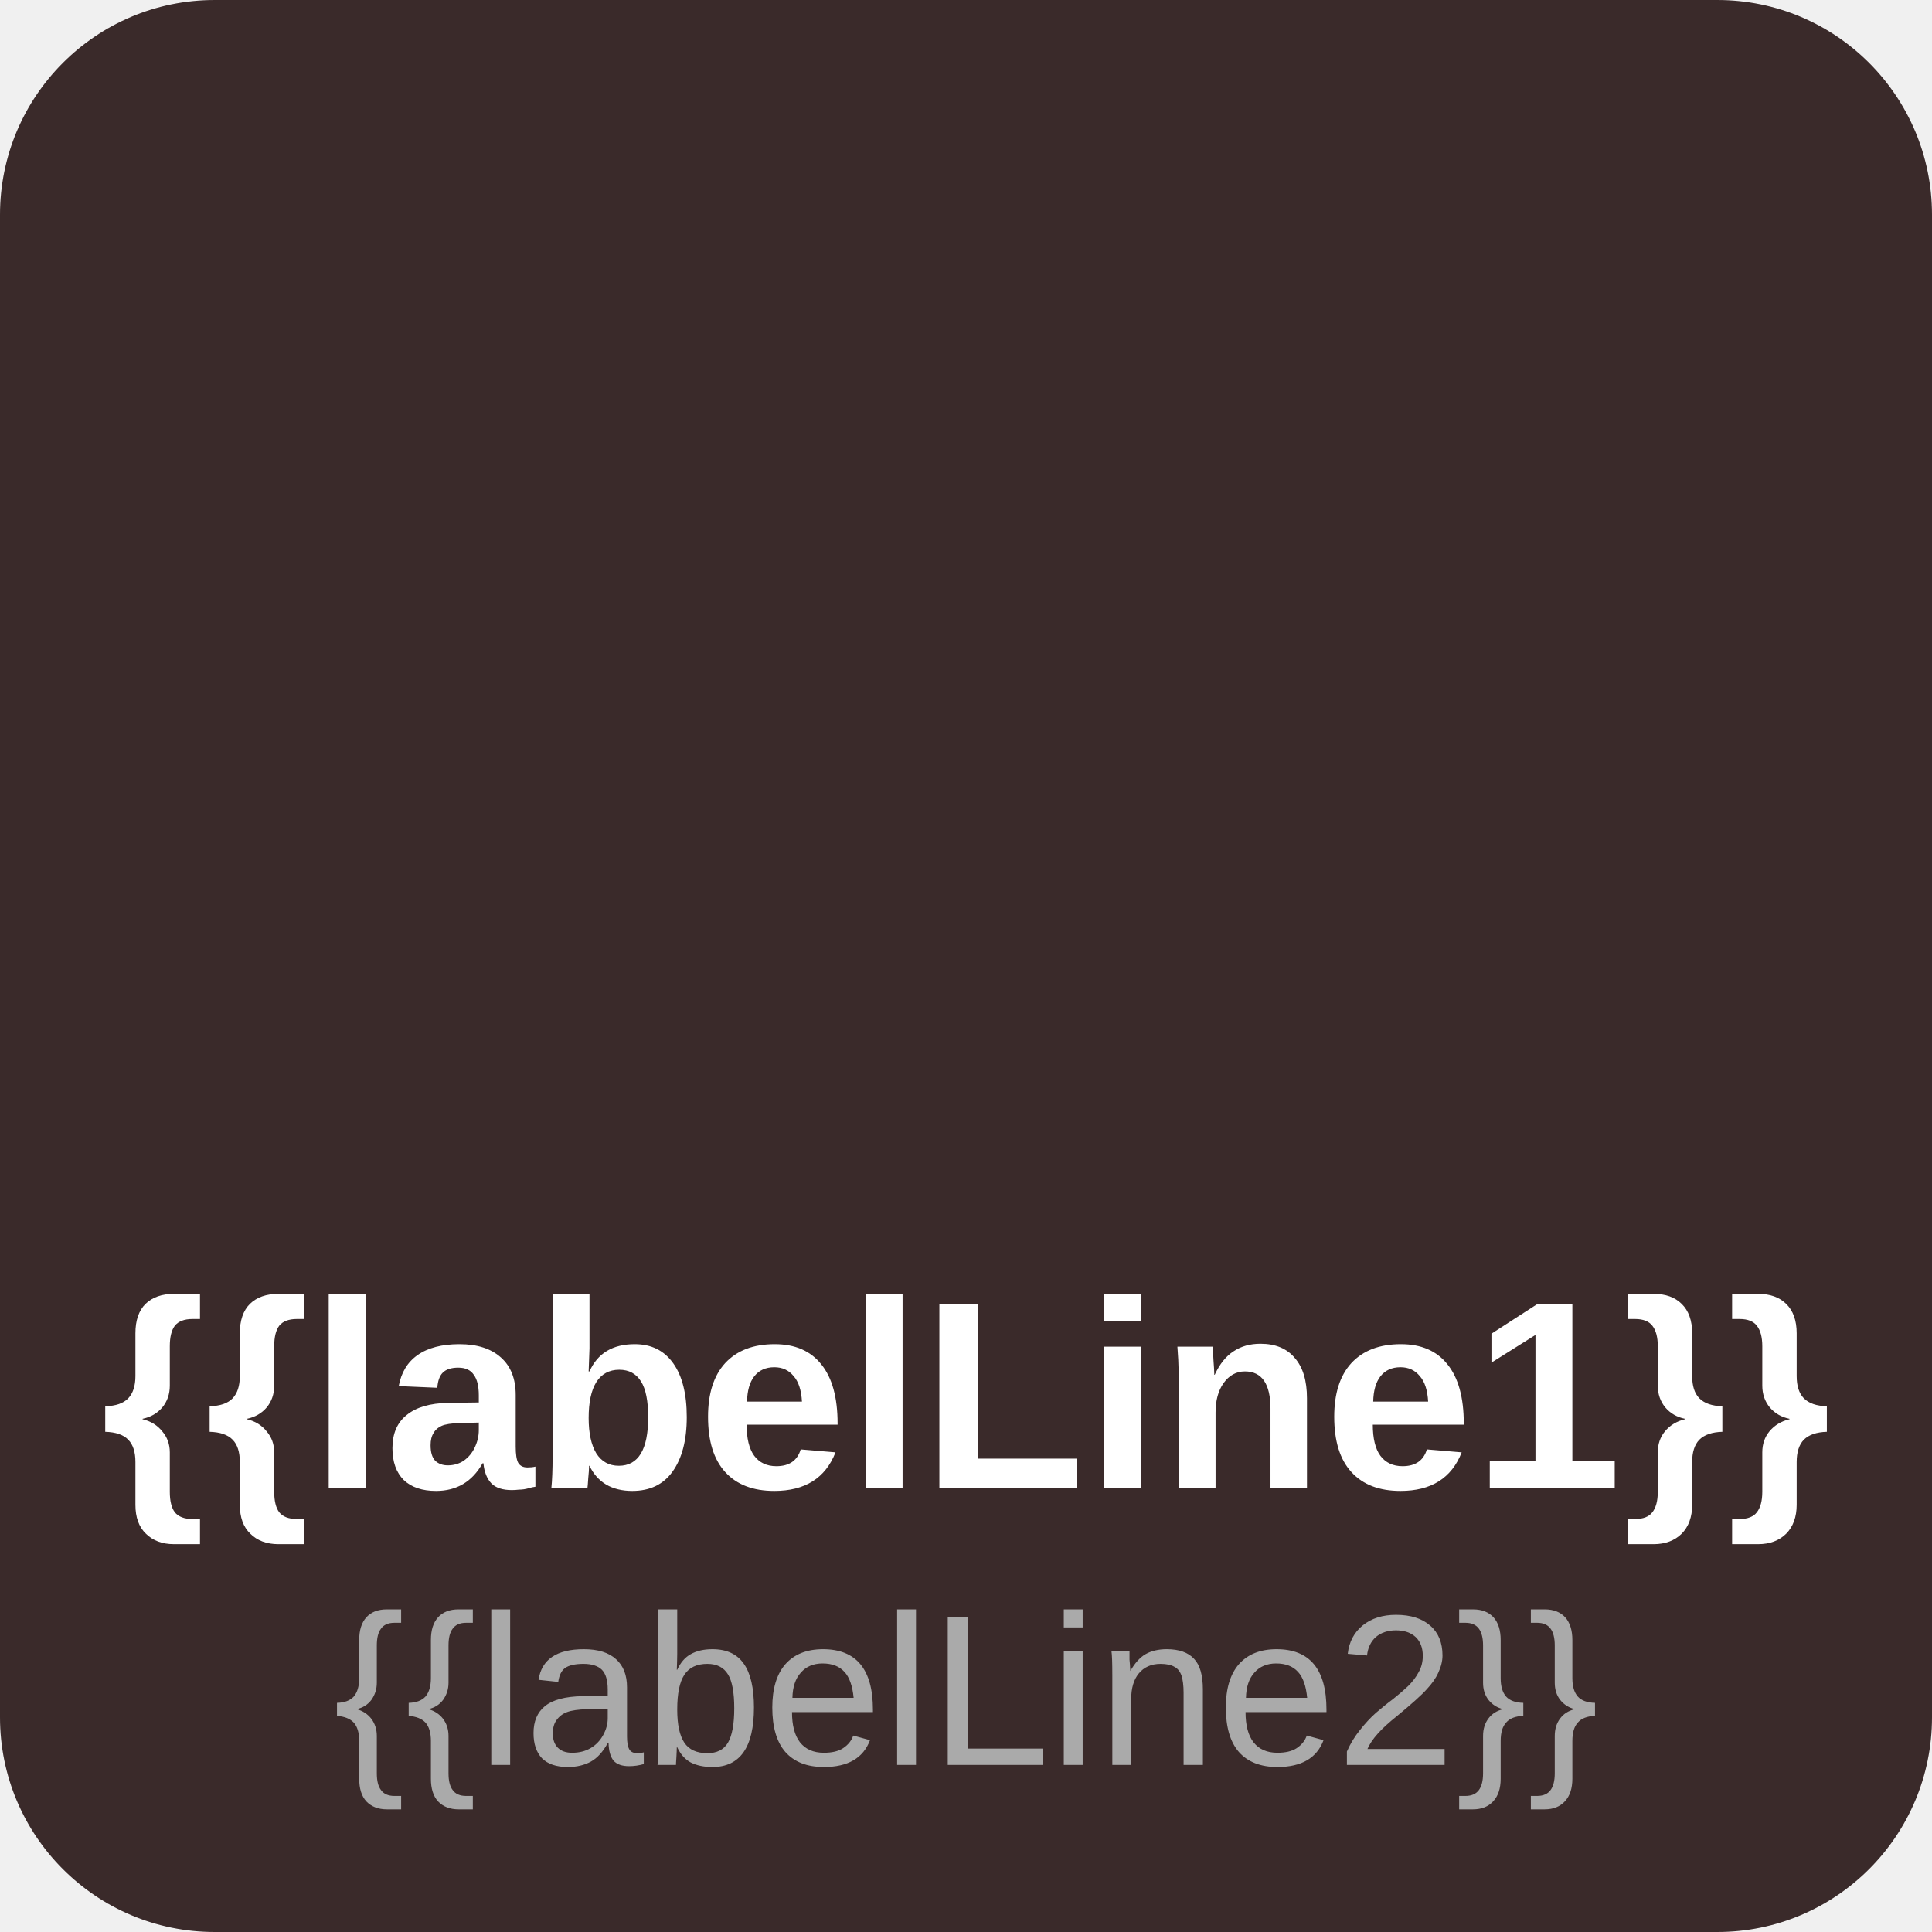
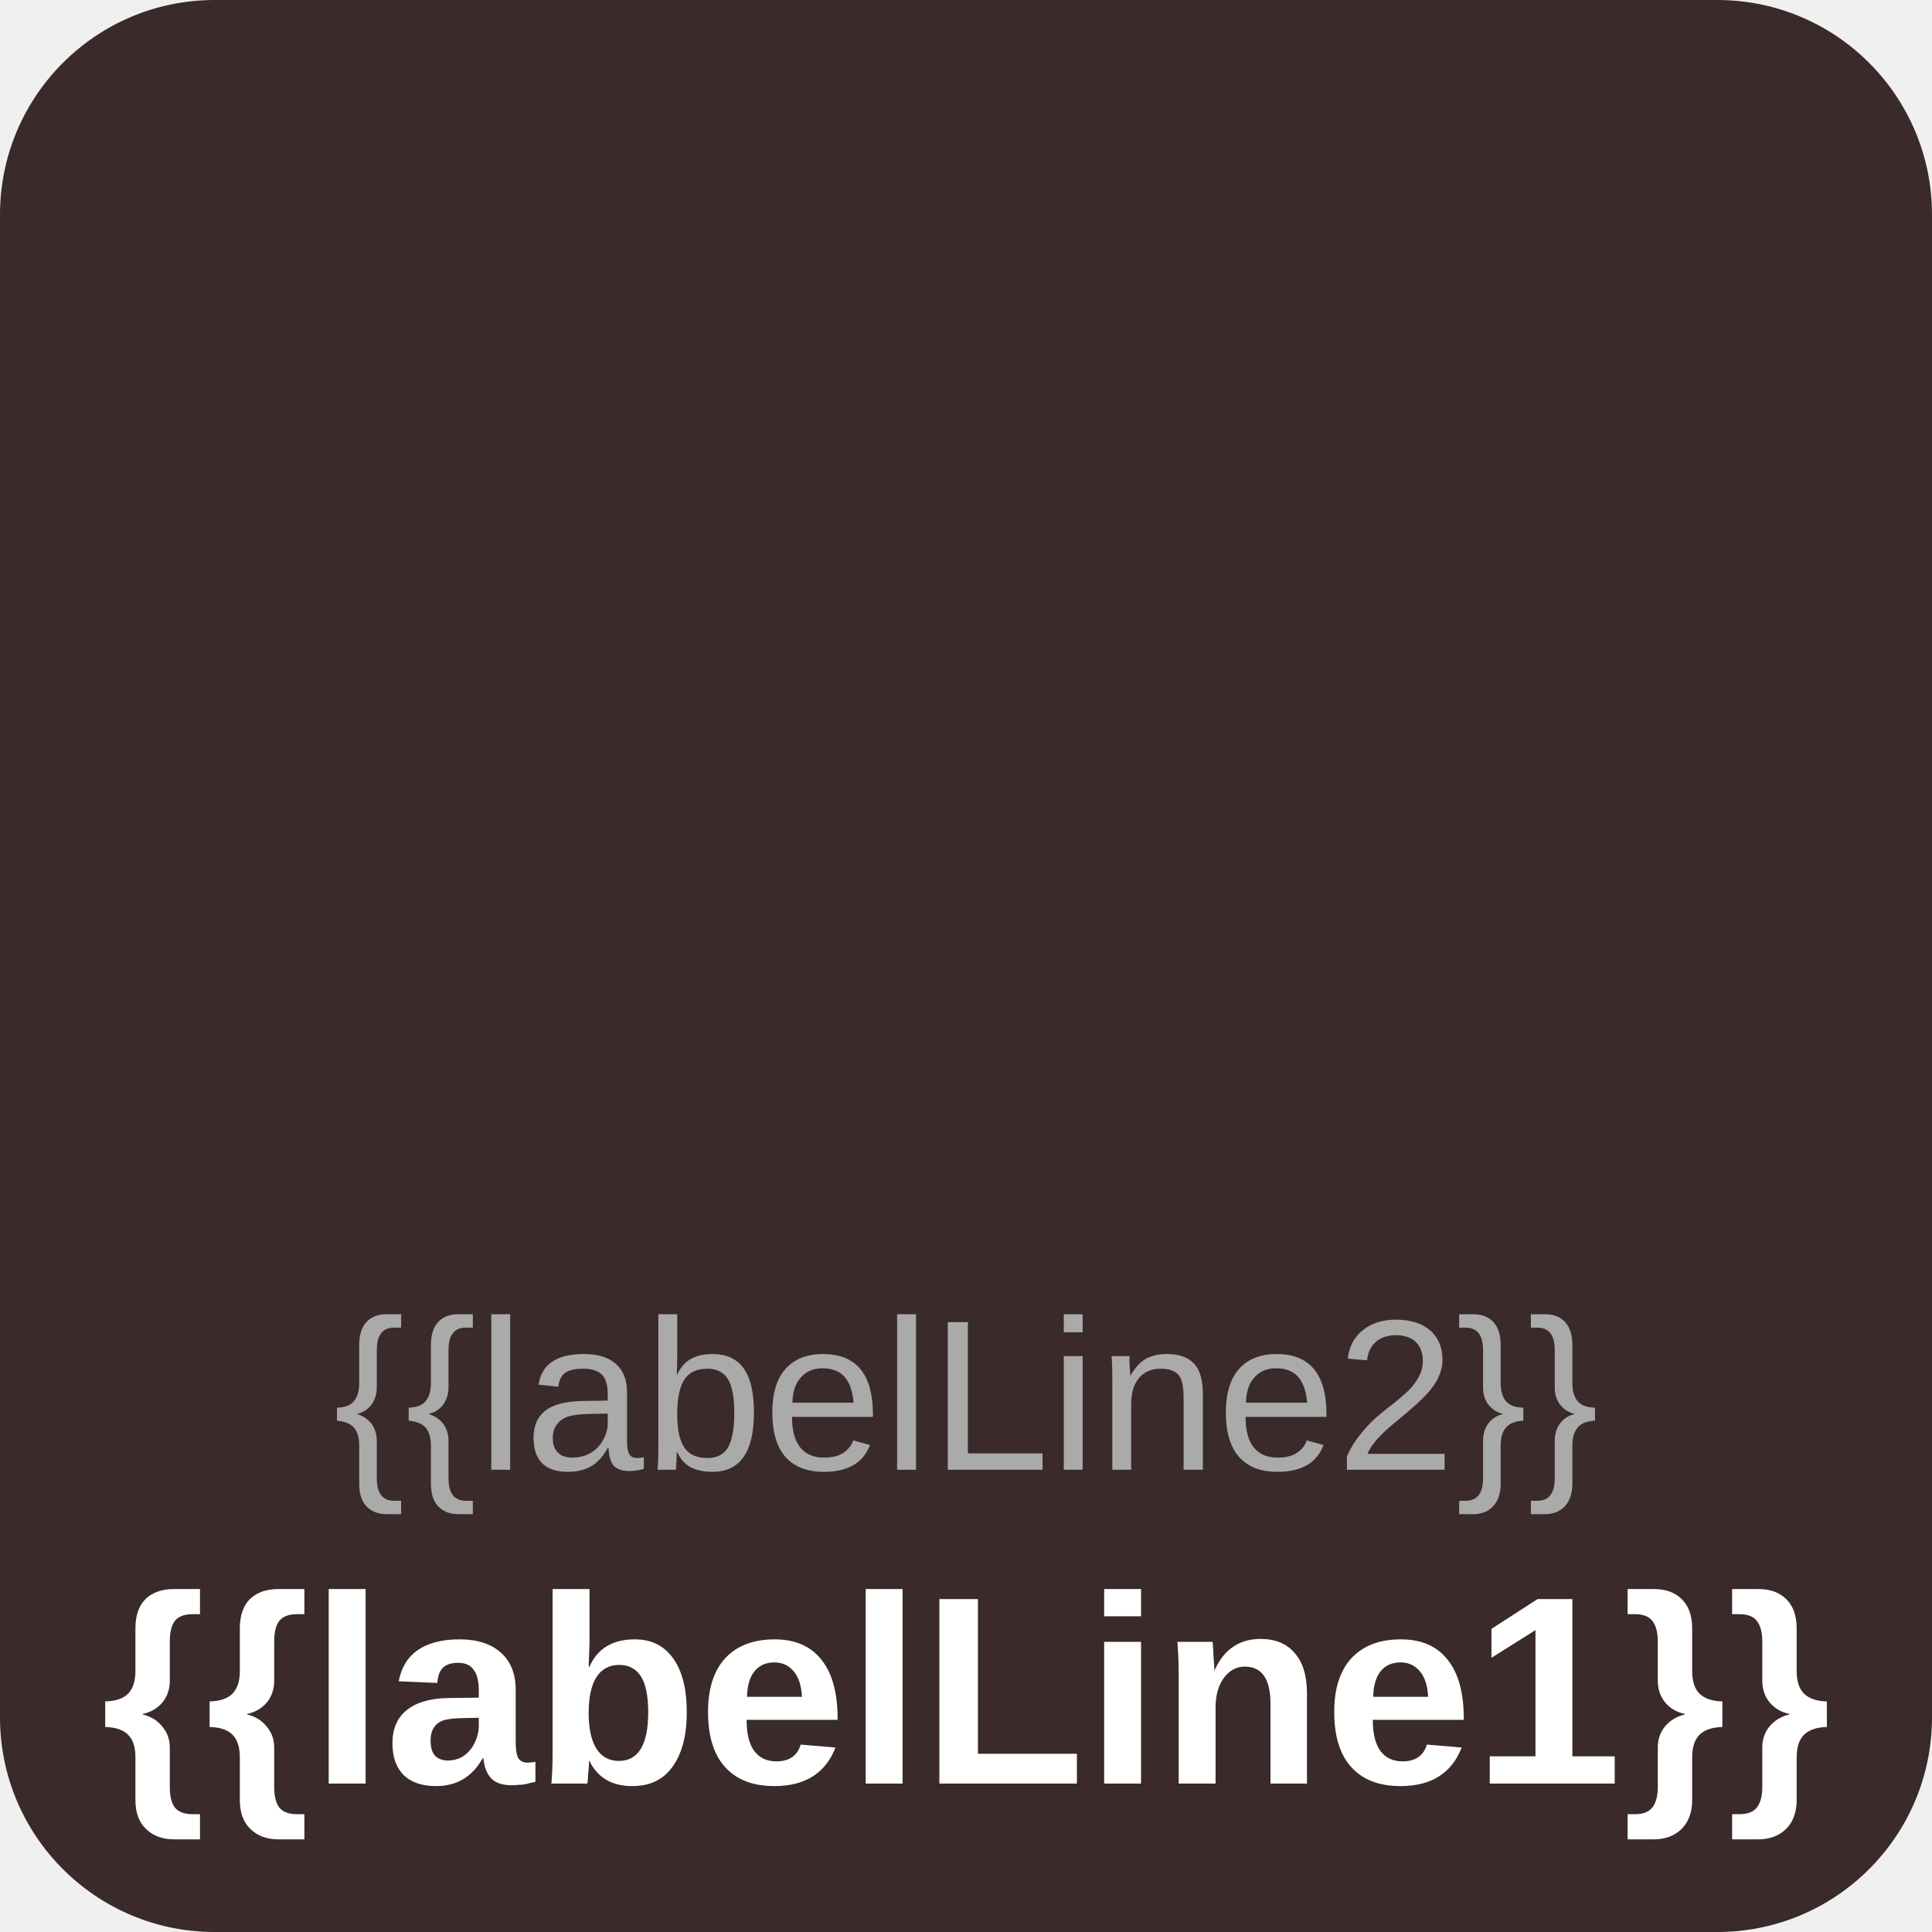
<svg xmlns="http://www.w3.org/2000/svg" viewBox="0 0 72 72">
  <g filter="url(#activity-state)">
    <rect x="0" y="0" width="72" height="72" rx="8" fill="#3a2a2a" />

    
{{iconContent}}

    
-     <text x="36" y="52" text-anchor="middle" dominant-baseline="central" fill="#ffffff" font-family="Arial, sans-serif" font-size="10" font-weight="bold">{{labelLine1}}</text>
-     <text x="36" y="63" text-anchor="middle" dominant-baseline="central" fill="#aaaaaa" font-family="Arial, sans-serif" font-size="8">{{labelLine2}}</text>
+     <text x="36" y="52" text-anchor="middle" dominant-baseline="central" fill="#aaaaaa" font-family="Arial, sans-serif" font-size="8">{{labelLine2}}</text>
+     <text x="36" y="63" text-anchor="middle" dominant-baseline="central" fill="#ffffff" font-family="Arial, sans-serif" font-size="10" font-weight="bold">{{labelLine1}}</text>
  </g>
</svg>
